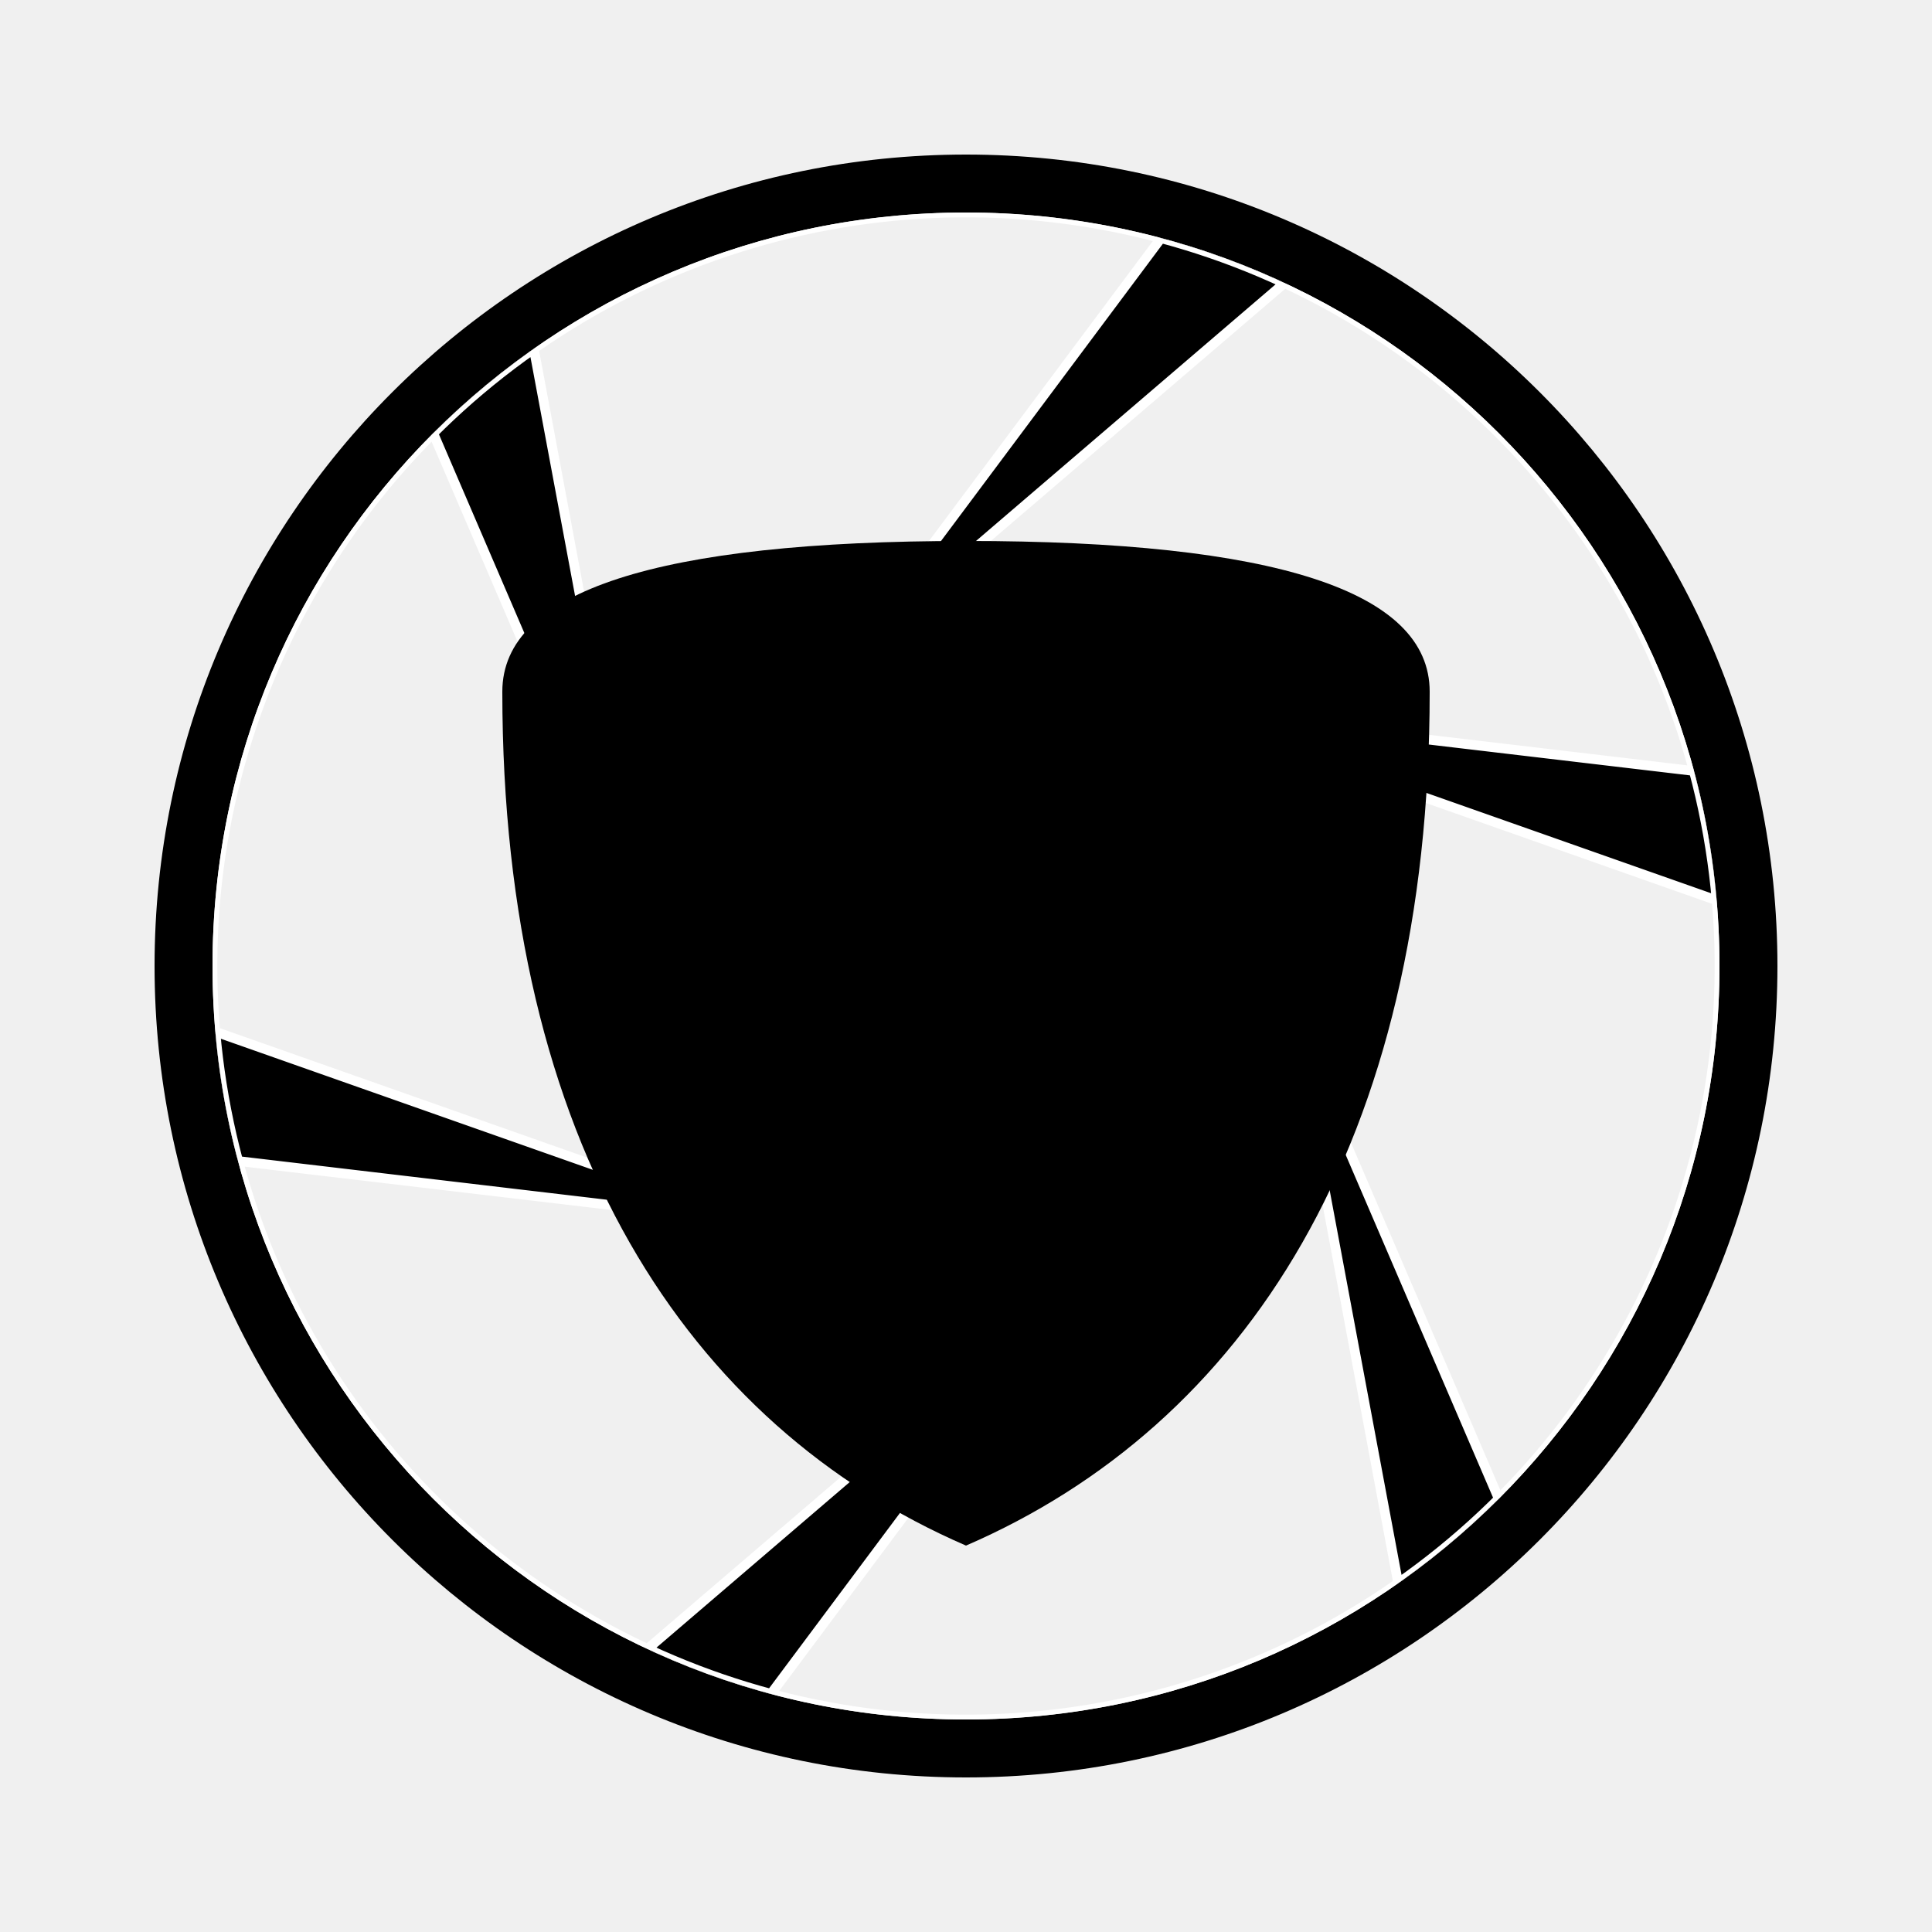
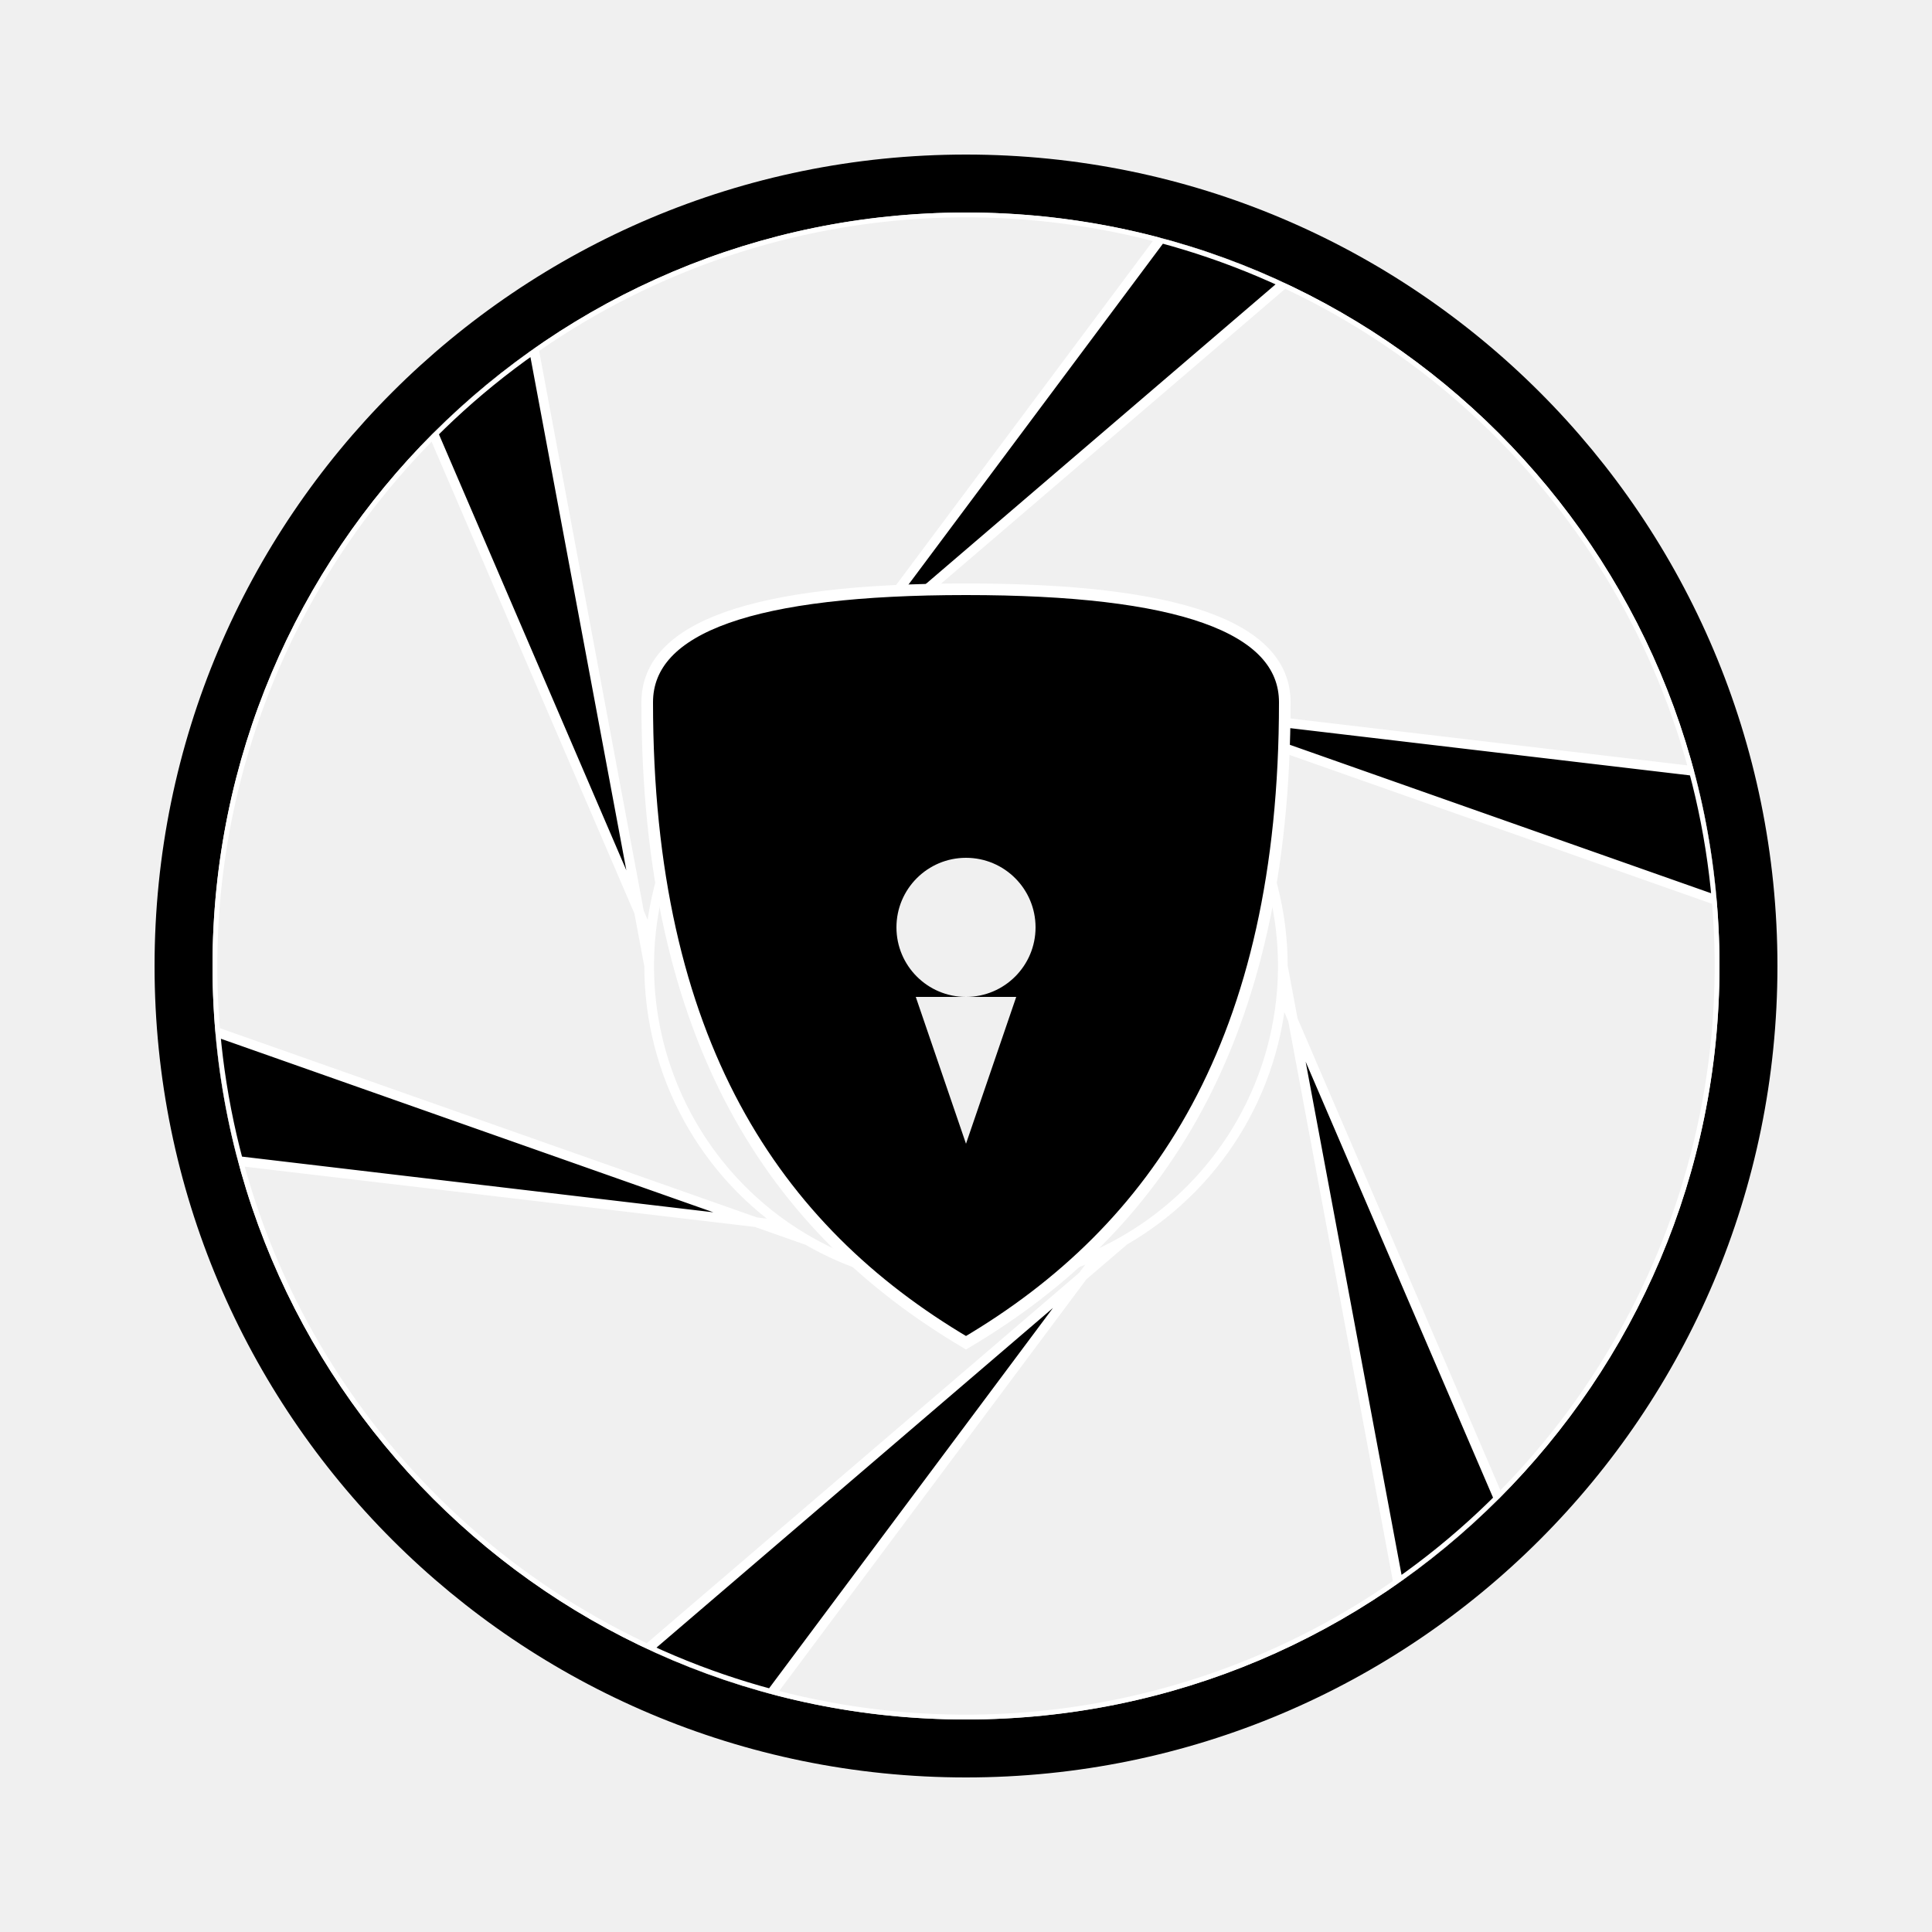
<svg xmlns="http://www.w3.org/2000/svg" viewBox="0 0 500 500" width="500" height="500">
  <defs>
    <clipPath id="inner-clip">
      <circle cx="250" cy="250" r="195" />
    </clipPath>
+     <mask id="shield-mask">
+       <rect width="500" height="500" fill="white" />
+       <path d="M 250,222 A 18,18 0 1,0 250,258 A 18,18 0 1,0 250,222 Z M 237.0,258 L 263.0,258 L 250,296 Z" fill="black" />
+     </mask>
  </defs>
  <path d="M 250,40 A 210,210 0 1,0 250,460 A 210,210 0 1,0 250,40 Z M 250,55 A 195,195 0 1,1 250,445 A 195,195 0 1,1 250,55 Z" fill="black" fill-rule="evenodd" />
  <g clip-path="url(#inner-clip)">
    <path d="M 438.36,199.53 A 195,195 0 0,1 167.59,426.73 L 291.00,321.01 A 82,82 0 0,0 297.03,182.83 Z M 387.89,387.89 A 195,195 0 0,1 55.74,267.00 L 209.00,321.01 A 82,82 0 0,0 331.69,257.15 Z M 199.53,438.36 A 195,195 0 0,1 138.15,90.27 L 168.00,250.00 A 82,82 0 0,0 284.65,324.32 Z M 61.64,300.47 A 195,195 0 0,1 332.41,73.27 L 209.00,178.99 A 82,82 0 0,0 202.97,317.17 Z M 112.11,112.11 A 195,195 0 0,1 444.26,233.00 L 291.00,178.99 A 82,82 0 0,0 168.31,242.85 Z M 300.47,61.64 A 195,195 0 0,1 361.85,409.73 L 332.00,250.00 A 82,82 0 0,0 215.35,175.68 Z" fill="black" fill-rule="evenodd" stroke="white" stroke-width="2.5" />
  </g>
-   <path d="M 130.0,179.0 Q 130.0,140.0 250,140.0 Q 370.0,140.0 370.0,179.0 C 370.0,296.0 322.0,368.8 250,400.0 C 178.0,368.8 130.0,296.0 130.0,179.0 Z" fill="black" fill-rule="evenodd" clip-path="url(#inner-clip)" />
+   <path d="M 167.5,181.75 Q 167.5,152.5 250,152.5 Q 332.5,152.5 332.5,181.75 C 332.5,269.5 299.5,318.25 250,347.5 C 200.5,318.25 167.5,269.5 167.5,181.75 Z" fill="black" stroke="white" stroke-width="3" mask="url(#shield-mask)" clip-path="url(#inner-clip)" />
</svg>
